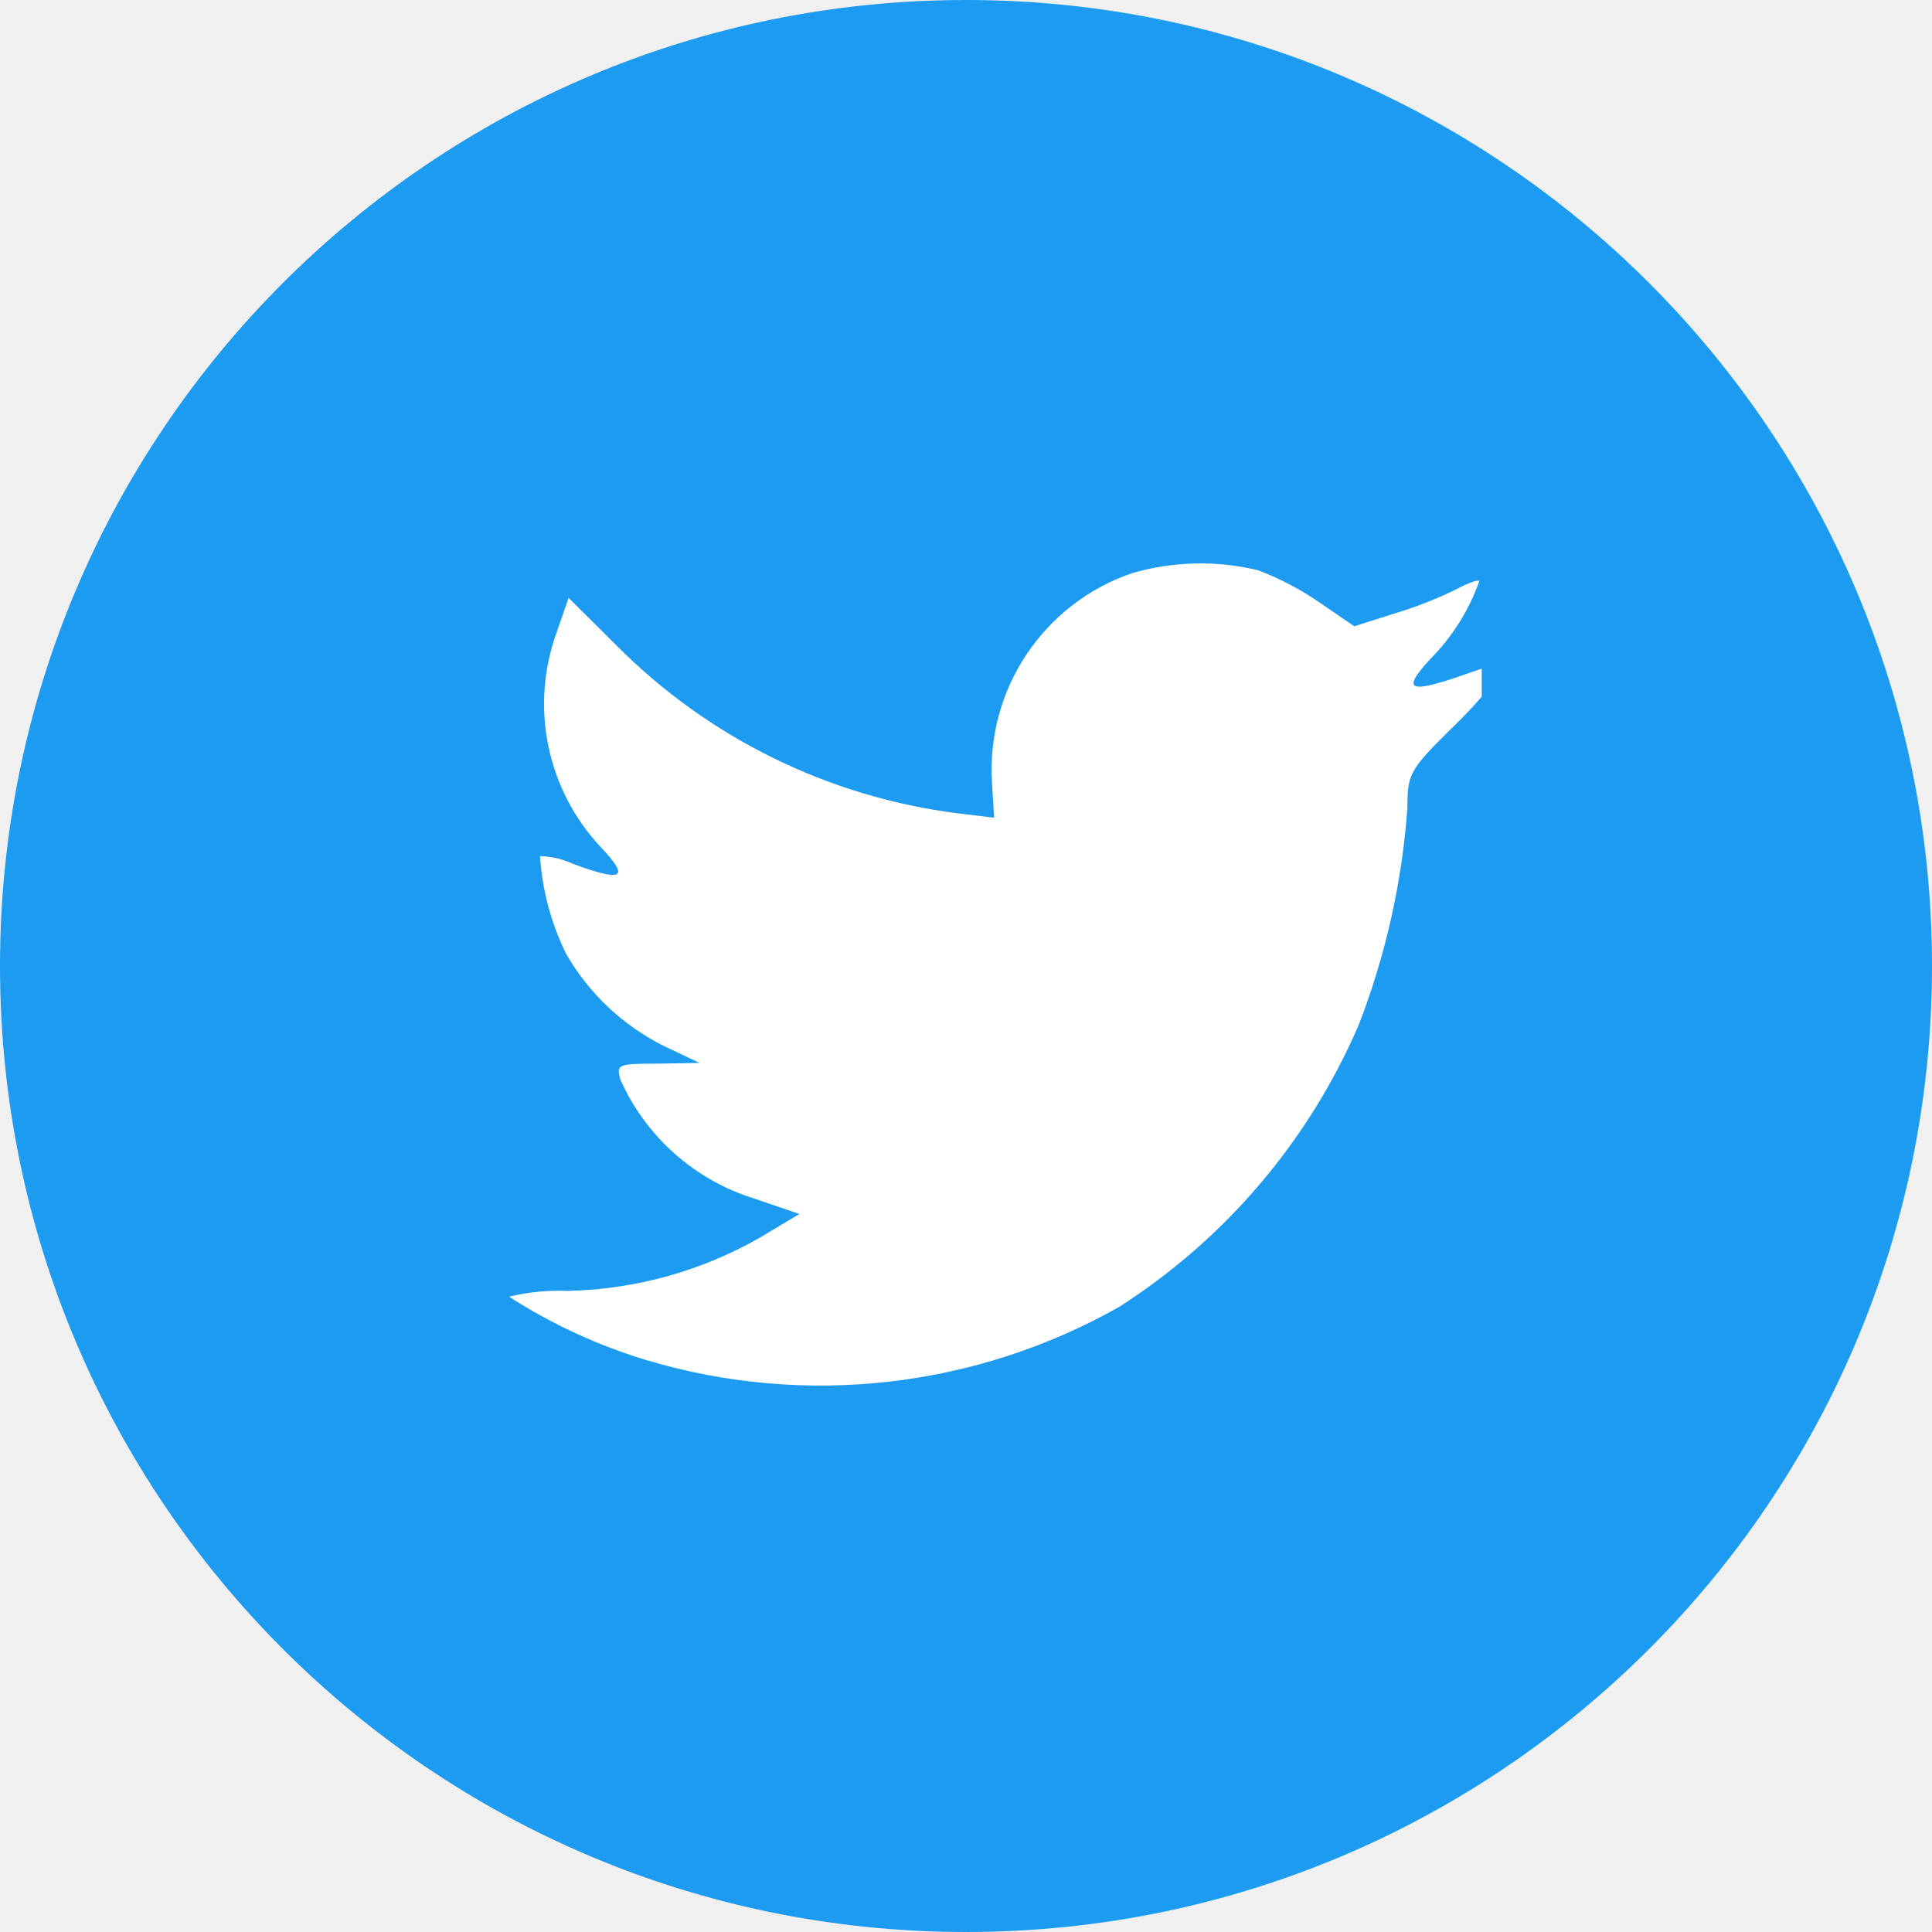
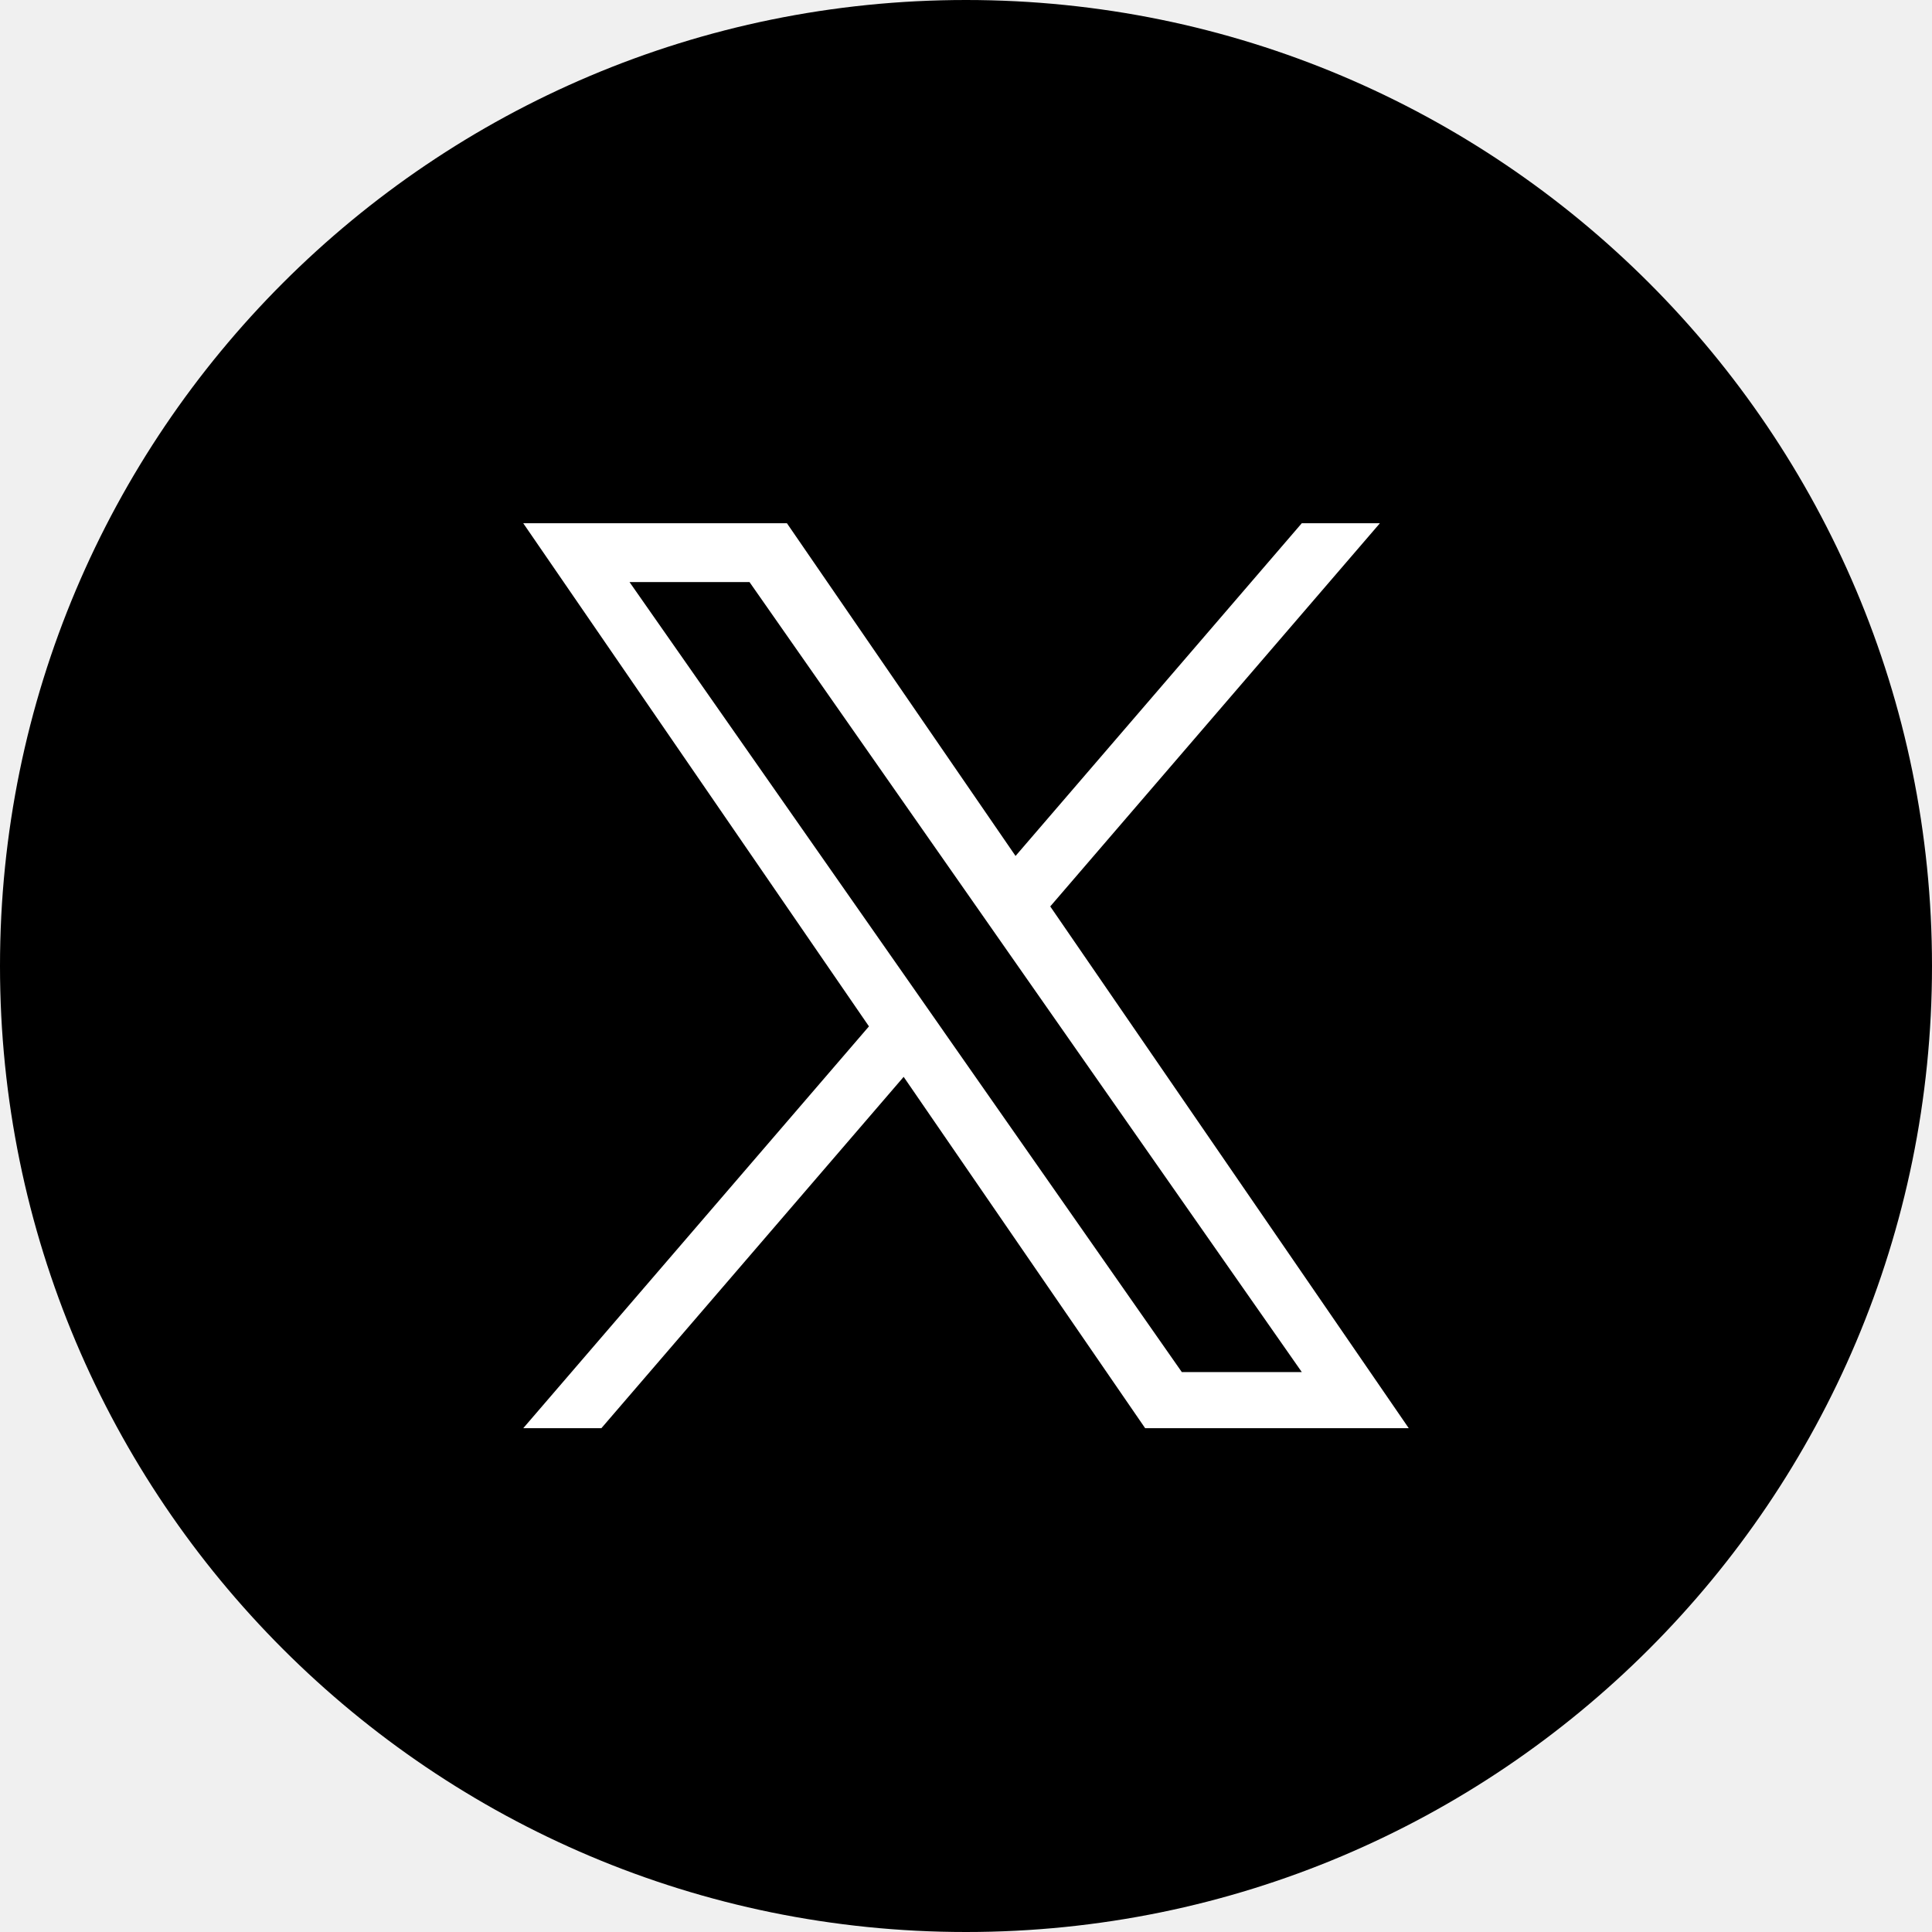
<svg xmlns="http://www.w3.org/2000/svg" width="48" height="48" viewBox="0 0 48 48">
-   <defs>
-     <clipPath id="a">
-       <path d="M693.2-412.242l.054.883-.893-.108a14.522,14.522,0,0,1-8.5-4.182l-1.179-1.172-.3.865a5.2,5.2,0,0,0,1.107,5.336c.714.757.553.865-.679.415a2.106,2.106,0,0,0-.839-.2,6.457,6.457,0,0,0,.643,2.416,5.767,5.767,0,0,0,2.446,2.307l.875.415-1.036.018c-1,0-1.036.018-.929.4a5.4,5.4,0,0,0,3.339,2.957l1.107.378-.964.577a10.052,10.052,0,0,1-4.786,1.334,5.29,5.29,0,0,0-1.464.144,13.588,13.588,0,0,0,3.446,1.586,15.082,15.082,0,0,0,11.714-1.334,15.675,15.675,0,0,0,5.946-6.995,18.59,18.59,0,0,0,1.214-5.408c0-.829.054-.937,1.054-1.929a11.77,11.77,0,0,0,1.25-1.388c.179-.342.161-.342-.75-.036-1.518.541-1.732.469-.982-.343a5.243,5.243,0,0,0,1.214-1.929c0-.054-.268.036-.571.2a9.965,9.965,0,0,1-1.571.613l-.964.307-.875-.6a7.272,7.272,0,0,0-1.518-.793,6.1,6.1,0,0,0-3.125.072A5.161,5.161,0,0,0,693.2-412.242Z" transform="translate(-681.2 417.675)" fill="none" stroke="#707070" stroke-width="1" clip-rule="evenodd" />
-     </clipPath>
-     <clipPath id="b">
-       <path d="M681.2-394.632h24.168V-418.8H681.2Z" transform="translate(-681.2 418.8)" fill="none" stroke="#707070" stroke-width="1" />
-     </clipPath>
-   </defs>
-   <g transform="translate(-418 -1373)">
-     <circle cx="24" cy="24" r="24" transform="translate(418 1373)" fill="#1d9bf0" />
-     <g transform="translate(430.645 1387)" clip-path="url(#a)">
-       <g transform="translate(0 -1.545)" clip-path="url(#b)">
-         <path d="M676.2-422.675h38.445v34.155H676.2Z" transform="translate(-683.066 417.354)" fill="#fff" />
-         <path d="M675.7-423.175h39.445v35.155H675.7Zm38.445,1H676.7v33.155h37.445Z" transform="translate(-683.066 417.354)" fill="#707070" />
-       </g>
-     </g>
+   <g id="Group_23782" data-name="Group 23782" transform="translate(-512 -1145)">
+     <circle id="Ellipse_617" data-name="Ellipse 617" cx="24" cy="24" r="24" transform="translate(512 1145)" />
+     <path id="logo" d="M13.093,9.52,21.283,0H19.342L12.231,8.266,6.551,0H0L8.589,12.5,0,22.483H1.941l7.51-8.729,6,8.729H22L13.093,9.52Zm-2.658,3.09-.87-1.245L2.64,1.461H5.621l5.588,7.993.87,1.245,7.264,10.39H16.362l-5.927-8.478Z" transform="translate(525 1158)" fill="#fff" />
  </g>
</svg>
